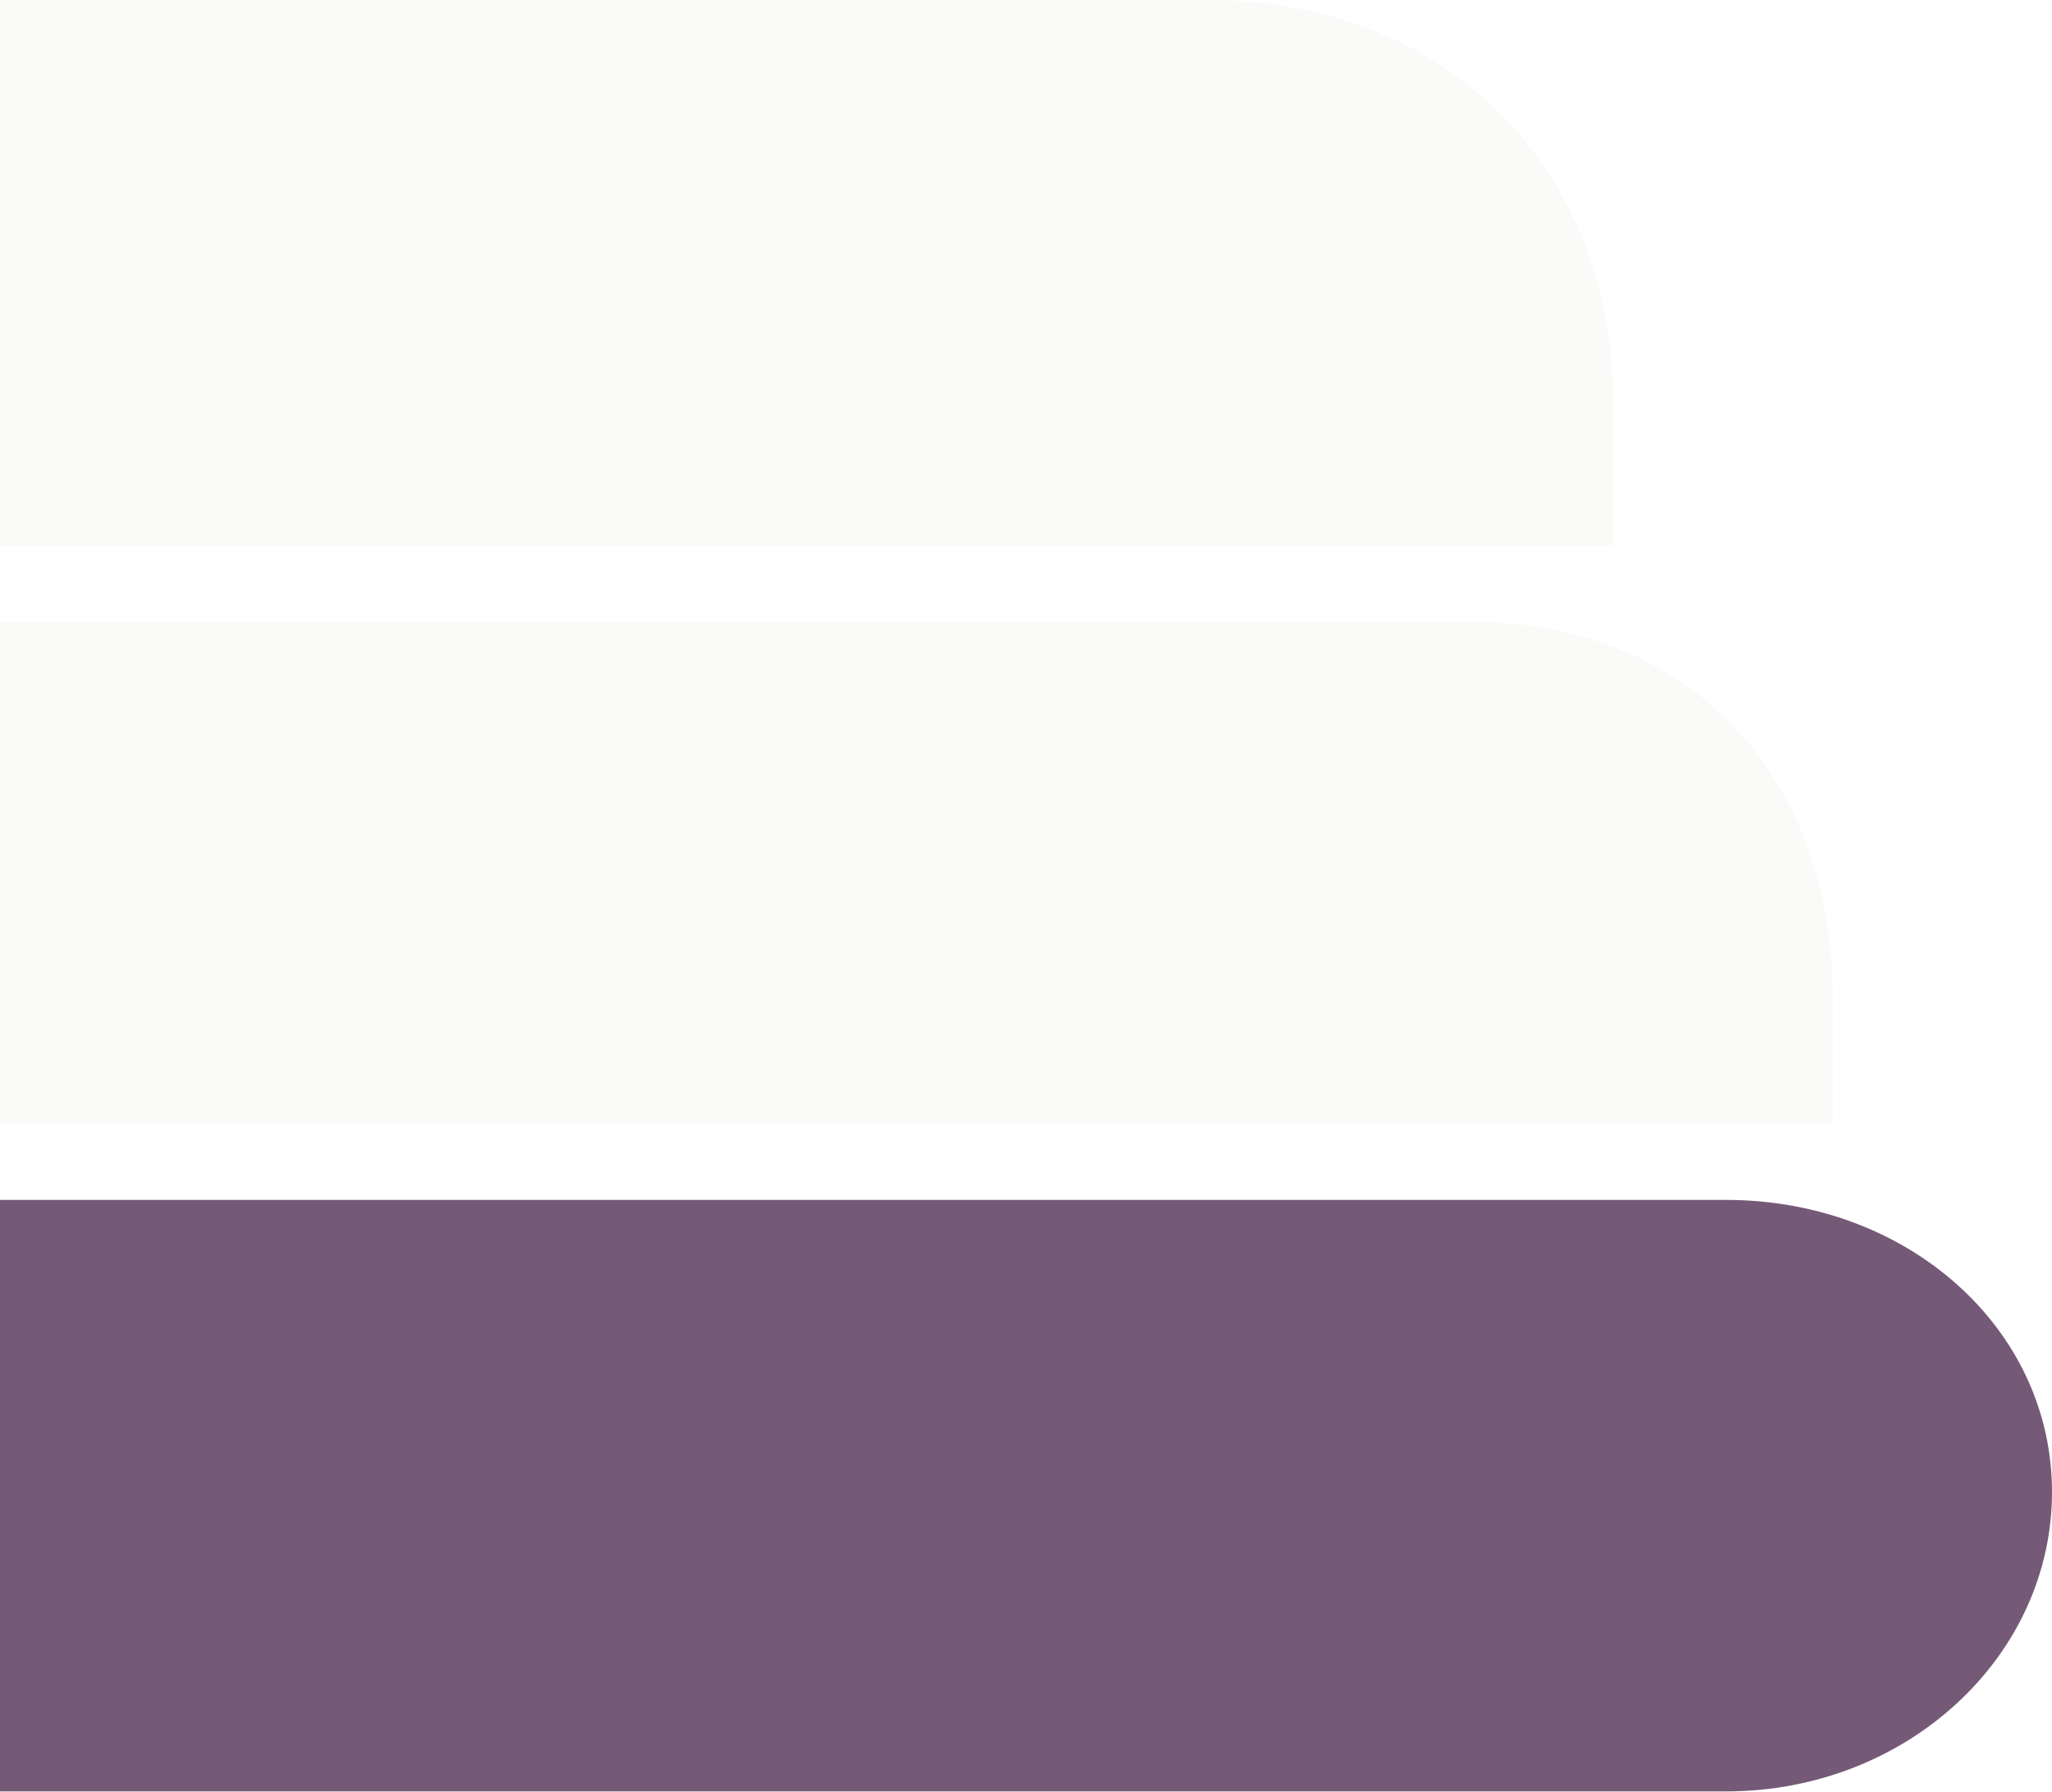
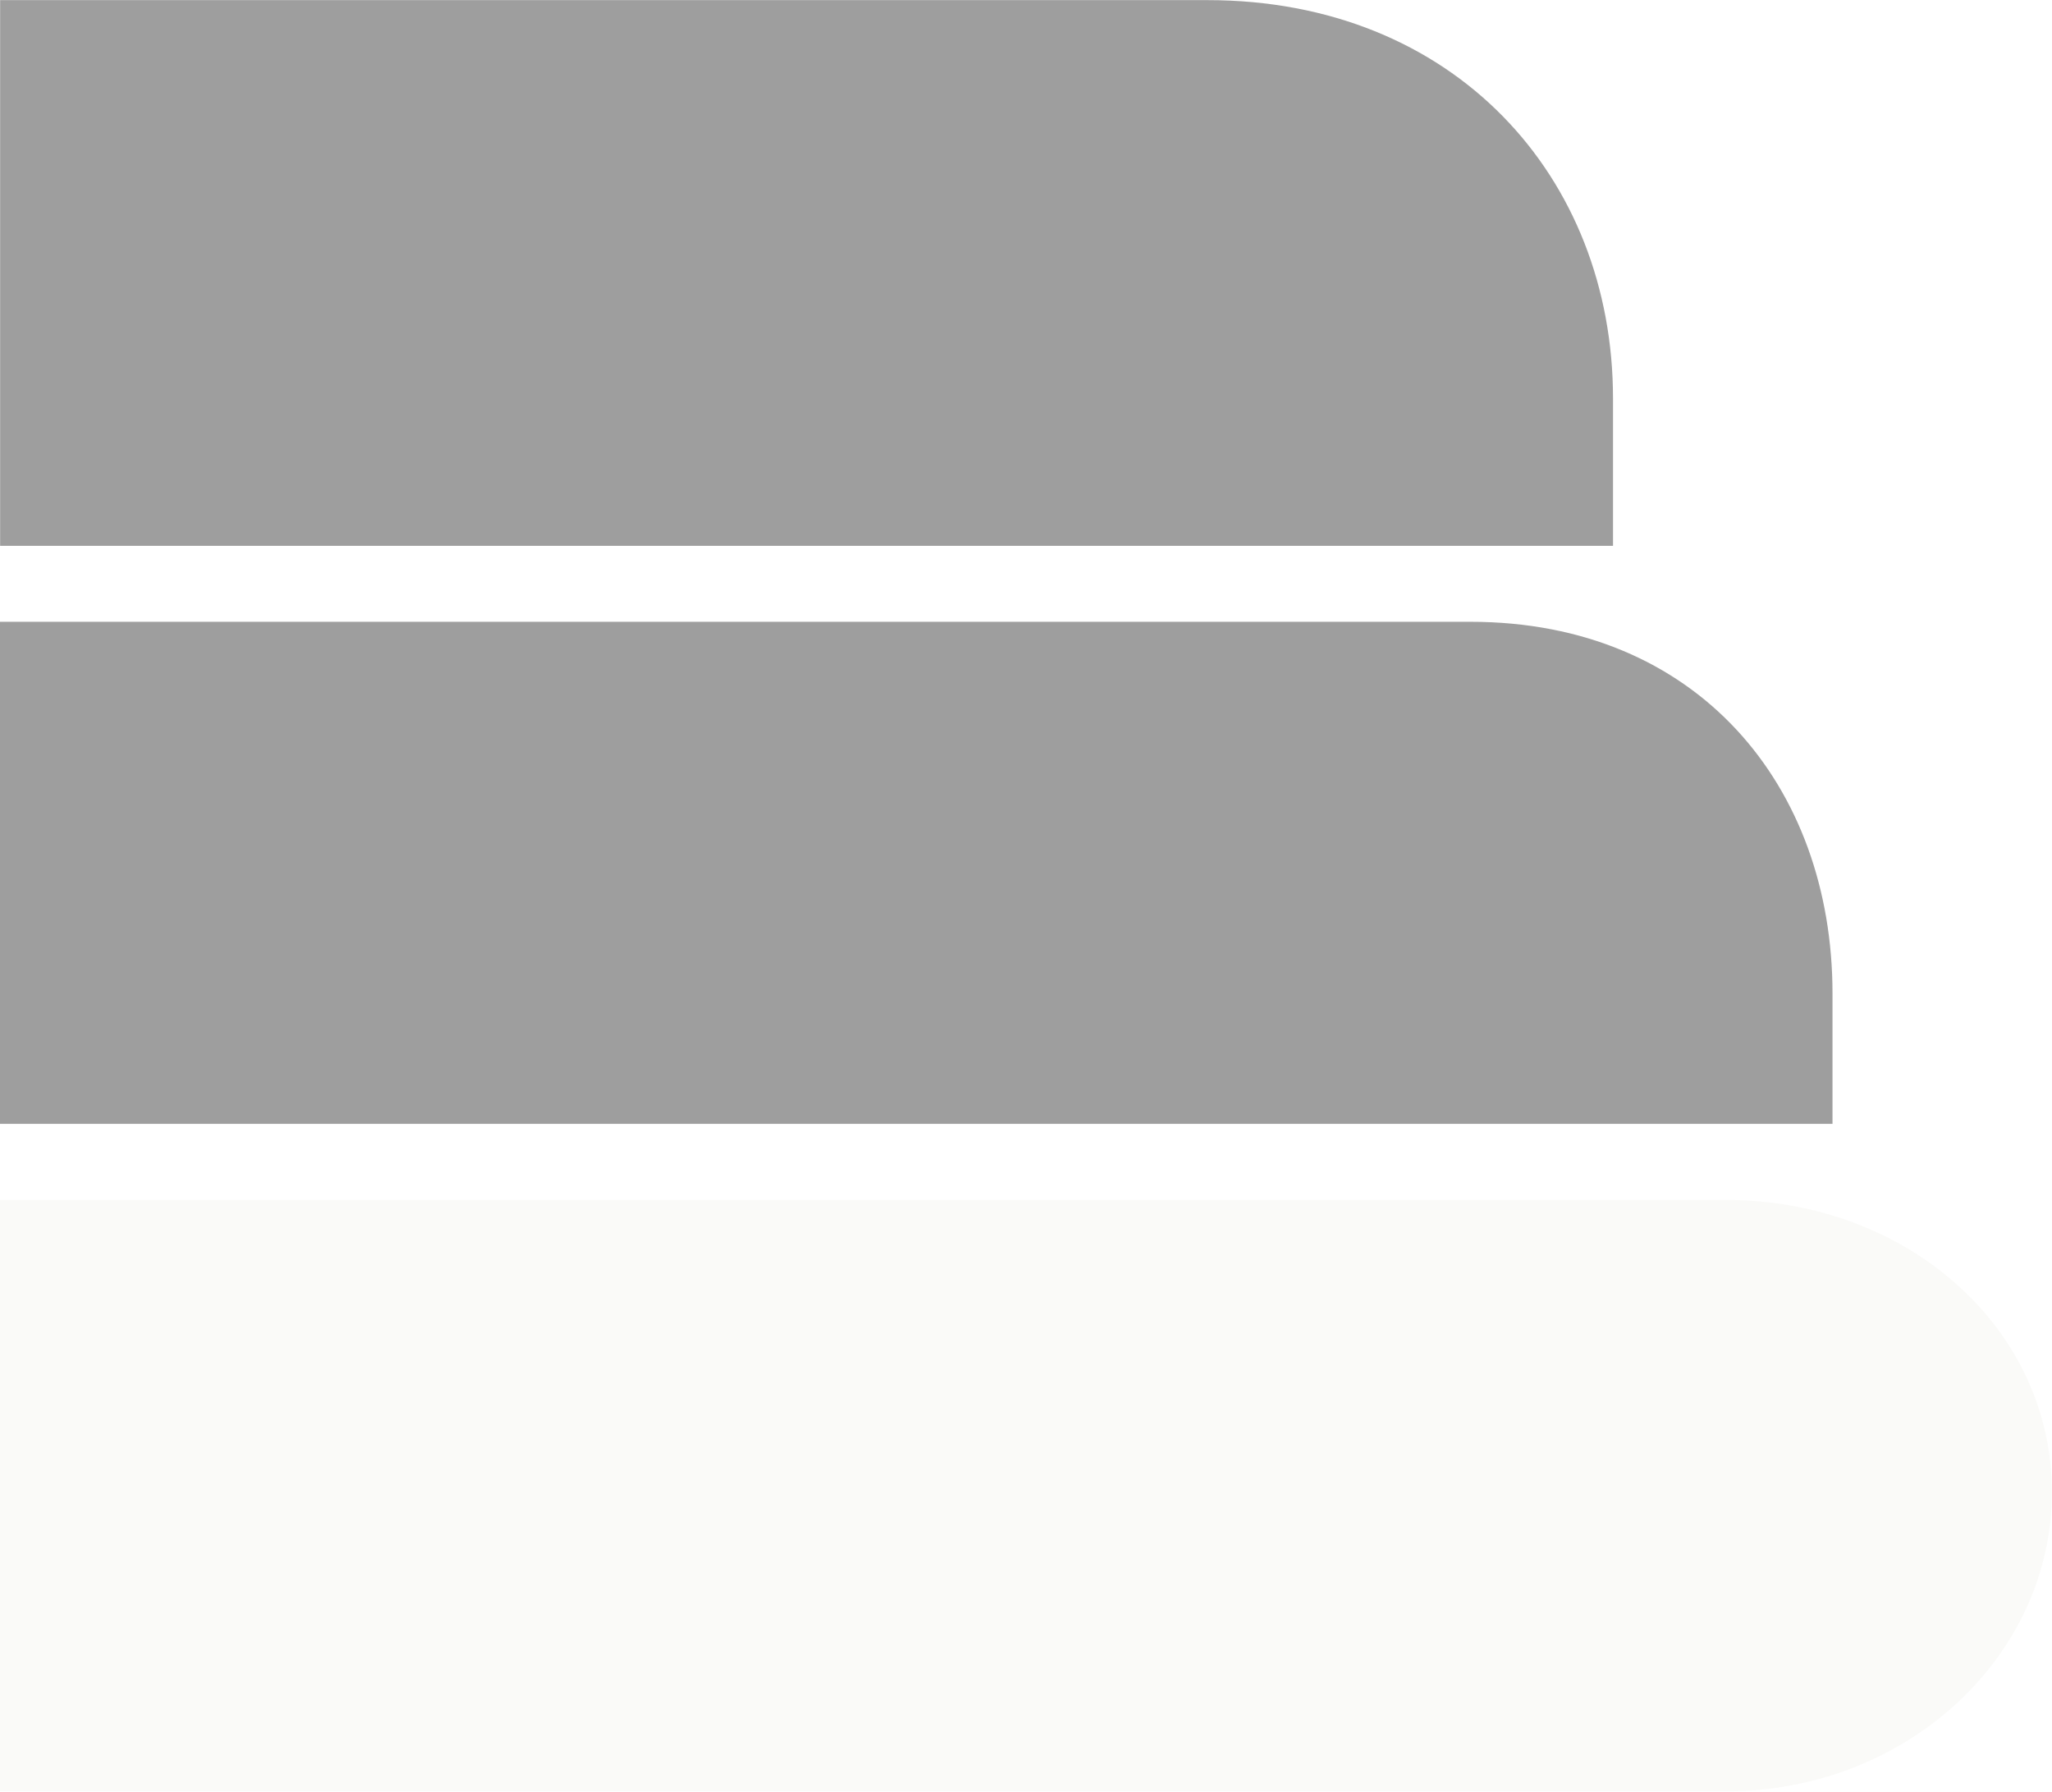
- <svg xmlns="http://www.w3.org/2000/svg" viewBox="371.62 178.94 336.76 293.96">
-   <path d="M371.62,178.94h198.16c40.41,0,66.56,28.91,66.56,65.38v24.17h-264.72v-89.55Z" fill="#FAFAF8" />
-   <path d="M371.62,280.97h241.33c37.24,0,59.43,26.93,59.43,61.01v21.39h-300.76s0-82.4,0-82.4Z" fill="#FAFAF8" />
-   <path d="M371.62,375.84h283.28c29.72,0,53.48,21.01,53.48,47.94s-23.77,49.12-53.48,49.12h-283.28v-97.06Z" fill="#755A77" />
+ <svg xmlns="http://www.w3.org/2000/svg" viewBox="166.42 104 170.24 148.63">
+   <path d="M166.42,104.01h100.17c20.43,0,33.65,14.62,33.65,33.05v12.22h-133.81v-45.27Z" fill="#9e9e9e" />
+   <path d="M166.42,155.58h121.99c18.83,0,30.04,13.61,30.04,30.84v10.81h-152.03s0-41.65,0-41.65Z" fill="#9e9e9e" />
+   <path d="M166.42,203.54h143.19c15.02,0,27.04,10.62,27.04,24.23s-12.01,24.83-27.04,24.83h-143.19v-49.06Z" fill="#FAFAF8" />
</svg>
